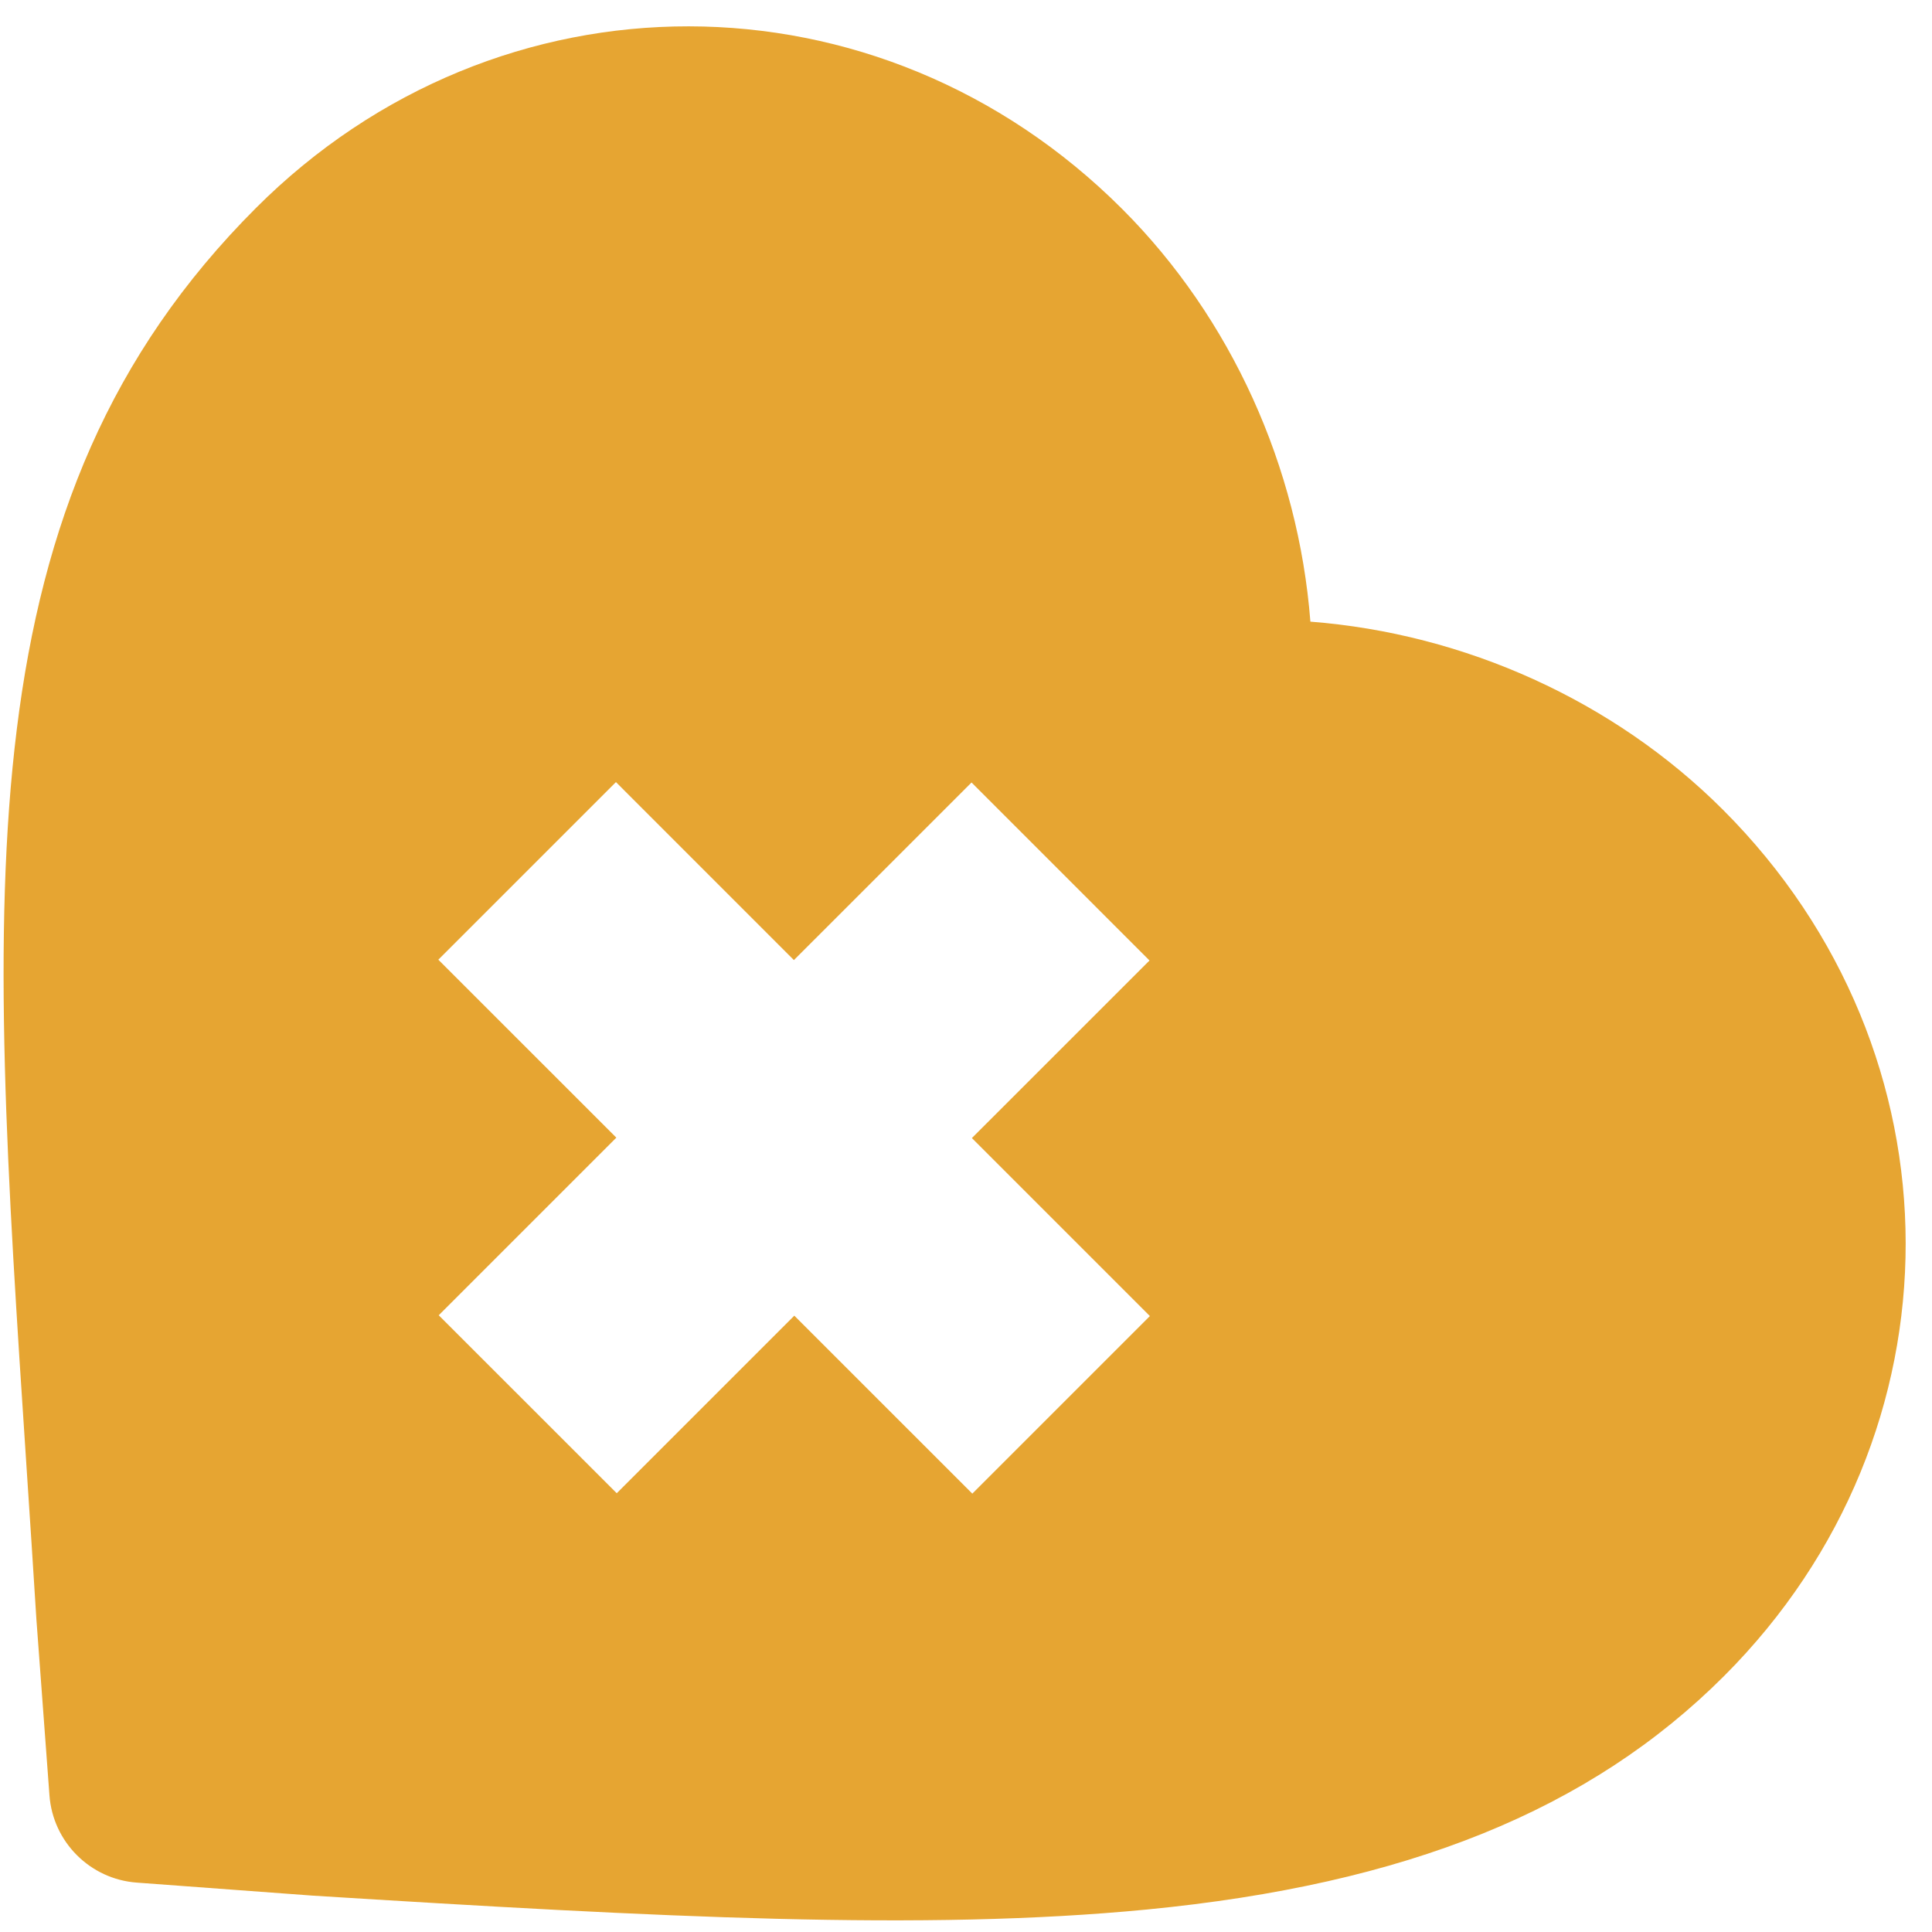
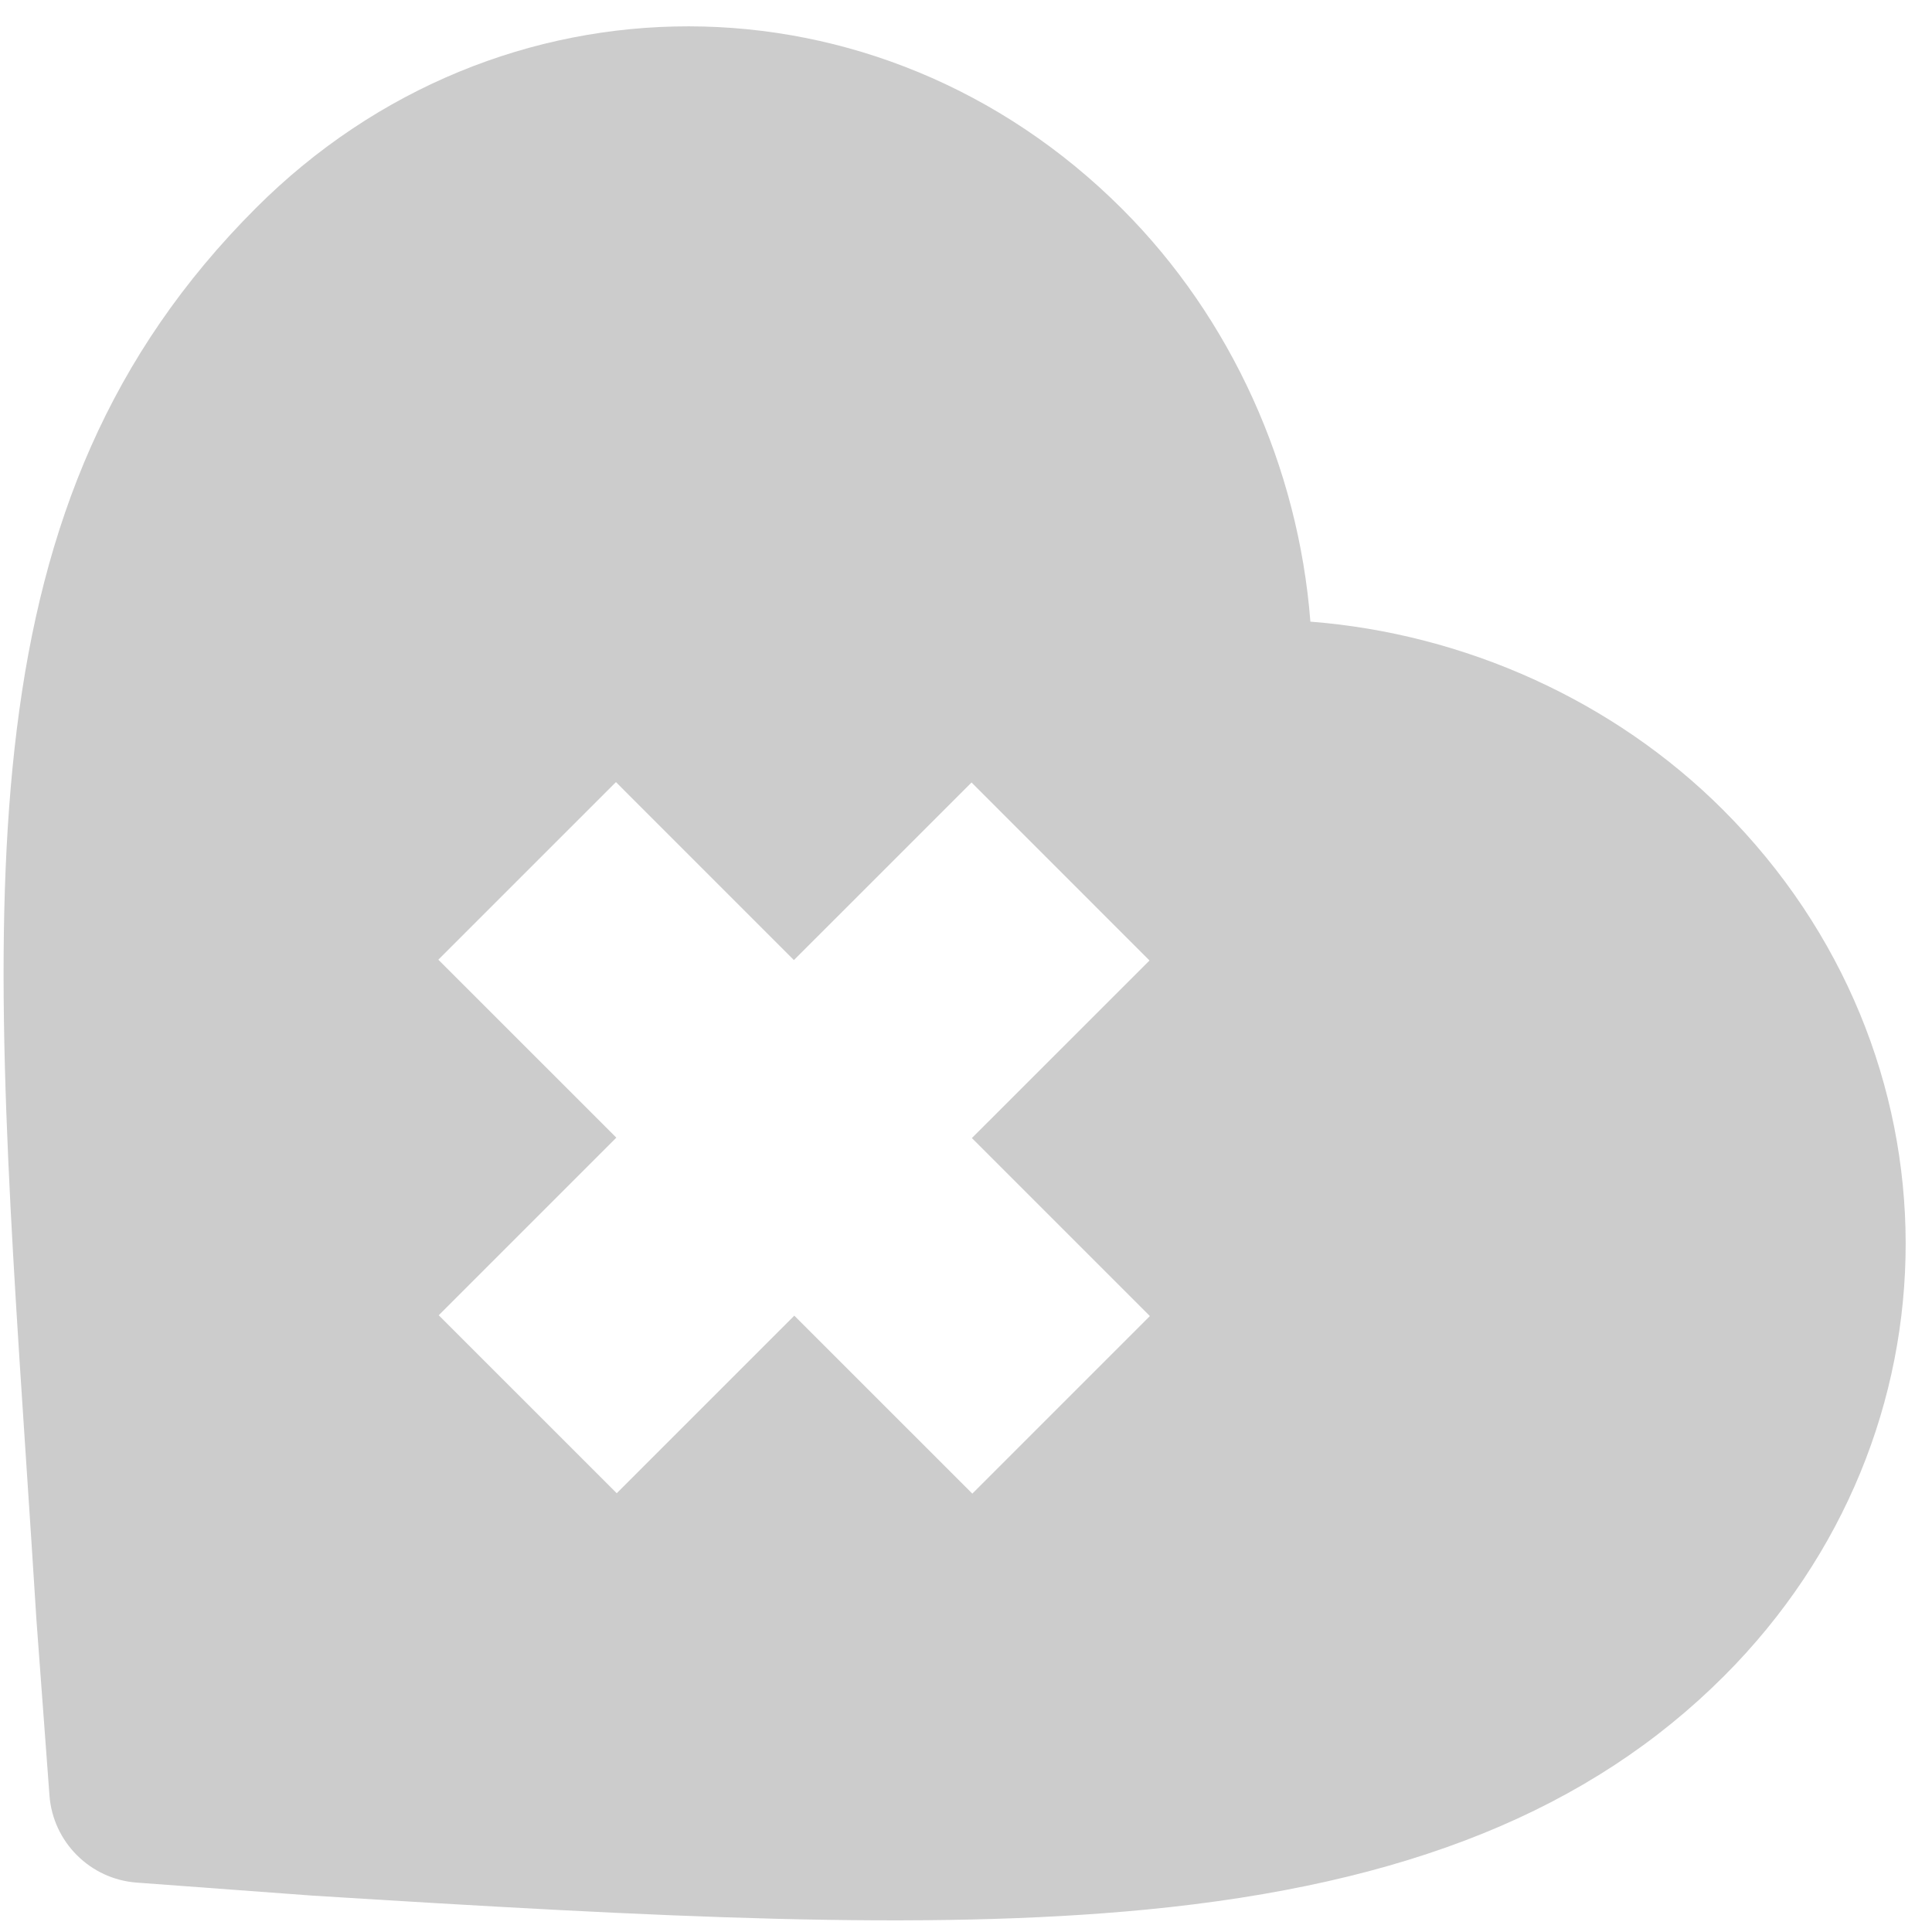
<svg xmlns="http://www.w3.org/2000/svg" width="67" height="67">
-   <path d="M.918 50.848c.114 1.723.232 3.5.346 5.336l.003.038.448 6.038c.06.81.412 1.536.951 2.075.54.54 1.266.892 2.075.952l6.038.447.038.003c12.086.755 21.237 1.231 28.95.484 9.007-.873 15.369-3.445 20.02-8.096 8.413-8.413 8.398-21.609-.034-30.041-3.79-3.79-8.959-6.11-14.31-6.526-.415-5.352-2.736-10.52-6.526-14.31C30.484-1.185 17.288-1.2 8.875 7.214-1.295 17.384-.415 30.697.918 50.848ZM21.36 27.122l6.172 6.173 6.16-6.159 6.172 6.173-6.16 6.158 6.173 6.173-6.158 6.158-6.173-6.172-6.158 6.158-6.173-6.172 6.159-6.159-6.173-6.172 6.16-6.159Z" fill="#E6A532" fill-rule="nonzero" />
+   <path d="M.918 50.848c.114 1.723.232 3.5.346 5.336l.003.038.448 6.038c.06.81.412 1.536.951 2.075.54.54 1.266.892 2.075.952l6.038.447.038.003c12.086.755 21.237 1.231 28.95.484 9.007-.873 15.369-3.445 20.02-8.096 8.413-8.413 8.398-21.609-.034-30.041-3.79-3.79-8.959-6.11-14.31-6.526-.415-5.352-2.736-10.52-6.526-14.31C30.484-1.185 17.288-1.2 8.875 7.214-1.295 17.384-.415 30.697.918 50.848ZM21.36 27.122l6.172 6.173 6.16-6.159 6.172 6.173-6.16 6.158 6.173 6.173-6.158 6.158-6.173-6.172-6.158 6.158-6.173-6.172 6.159-6.159-6.173-6.172 6.16-6.159Z" fill="rgba(0,0,0,.2)" fill-rule="nonzero" />
</svg>
